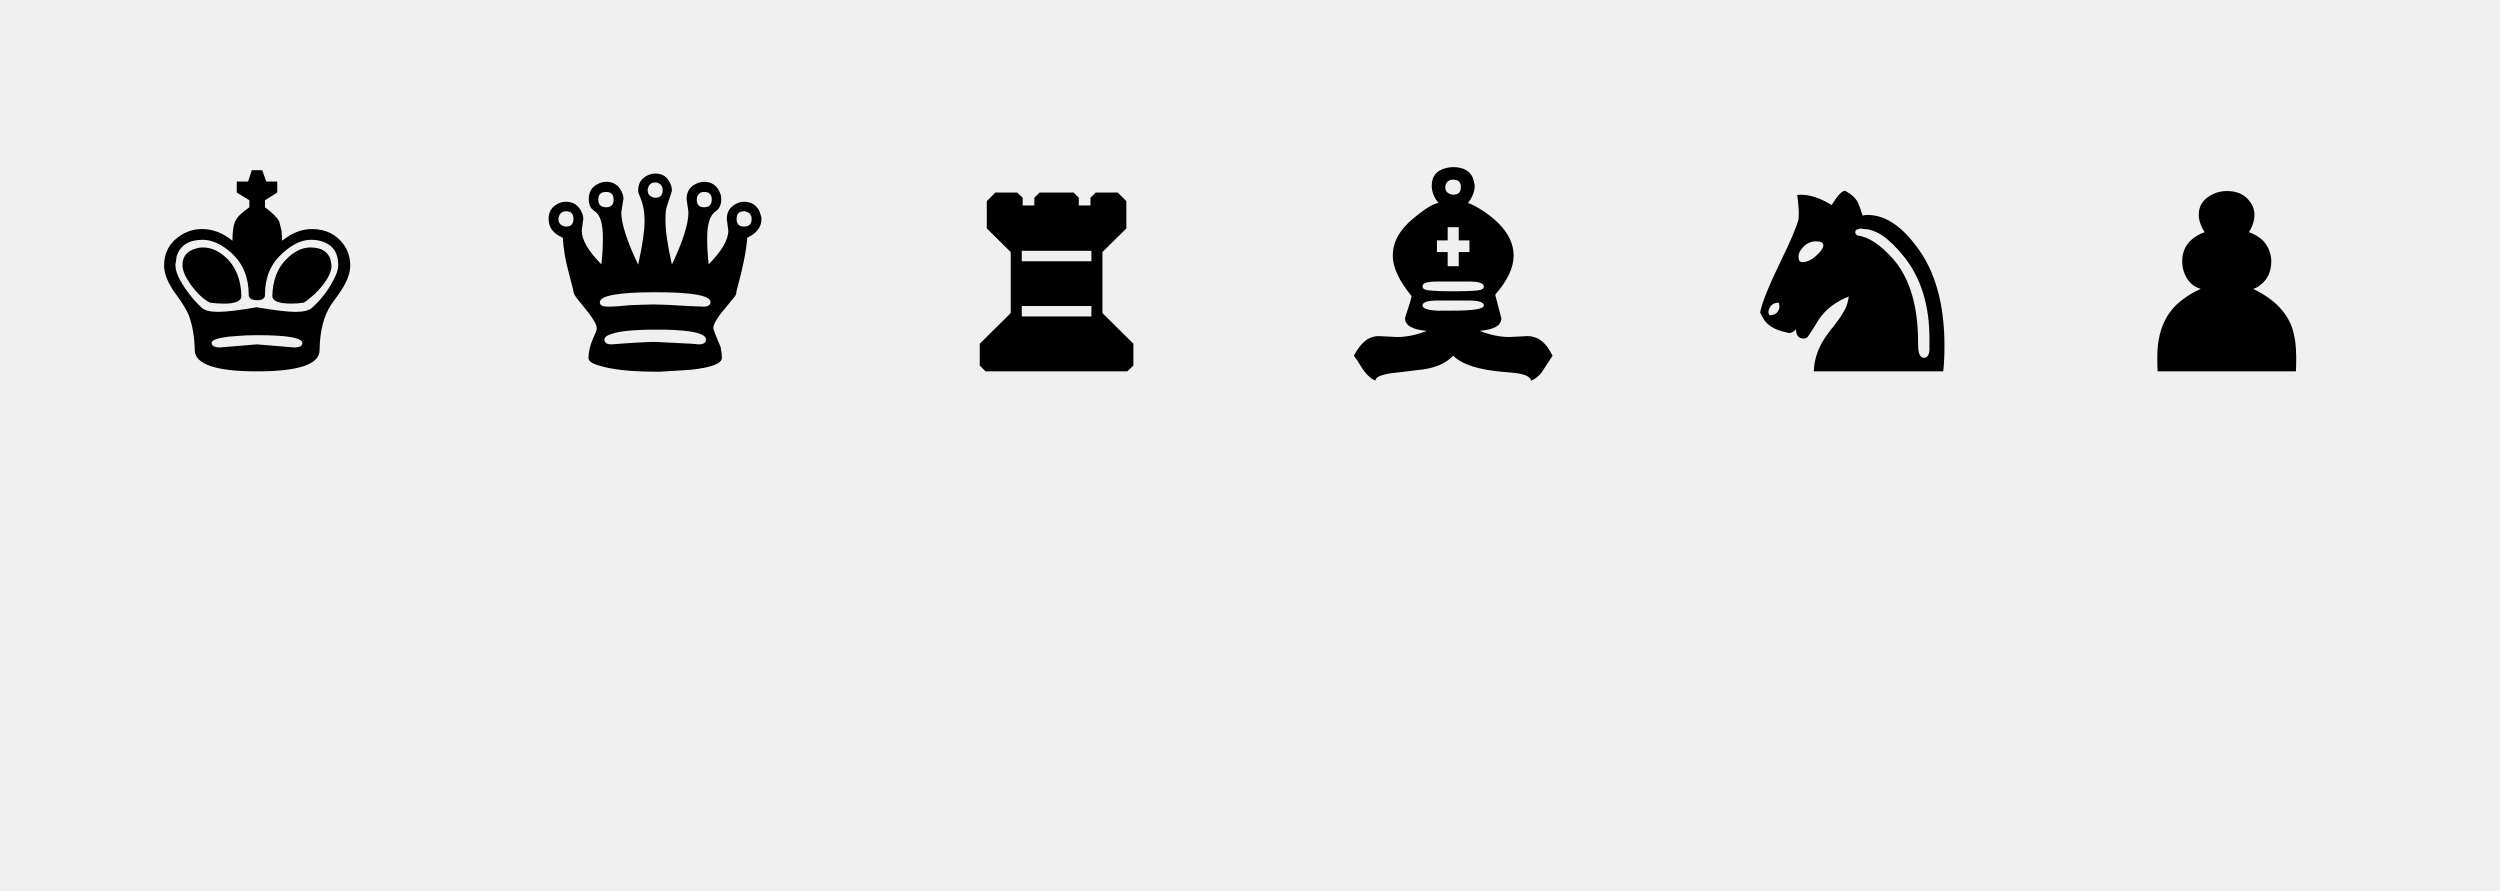
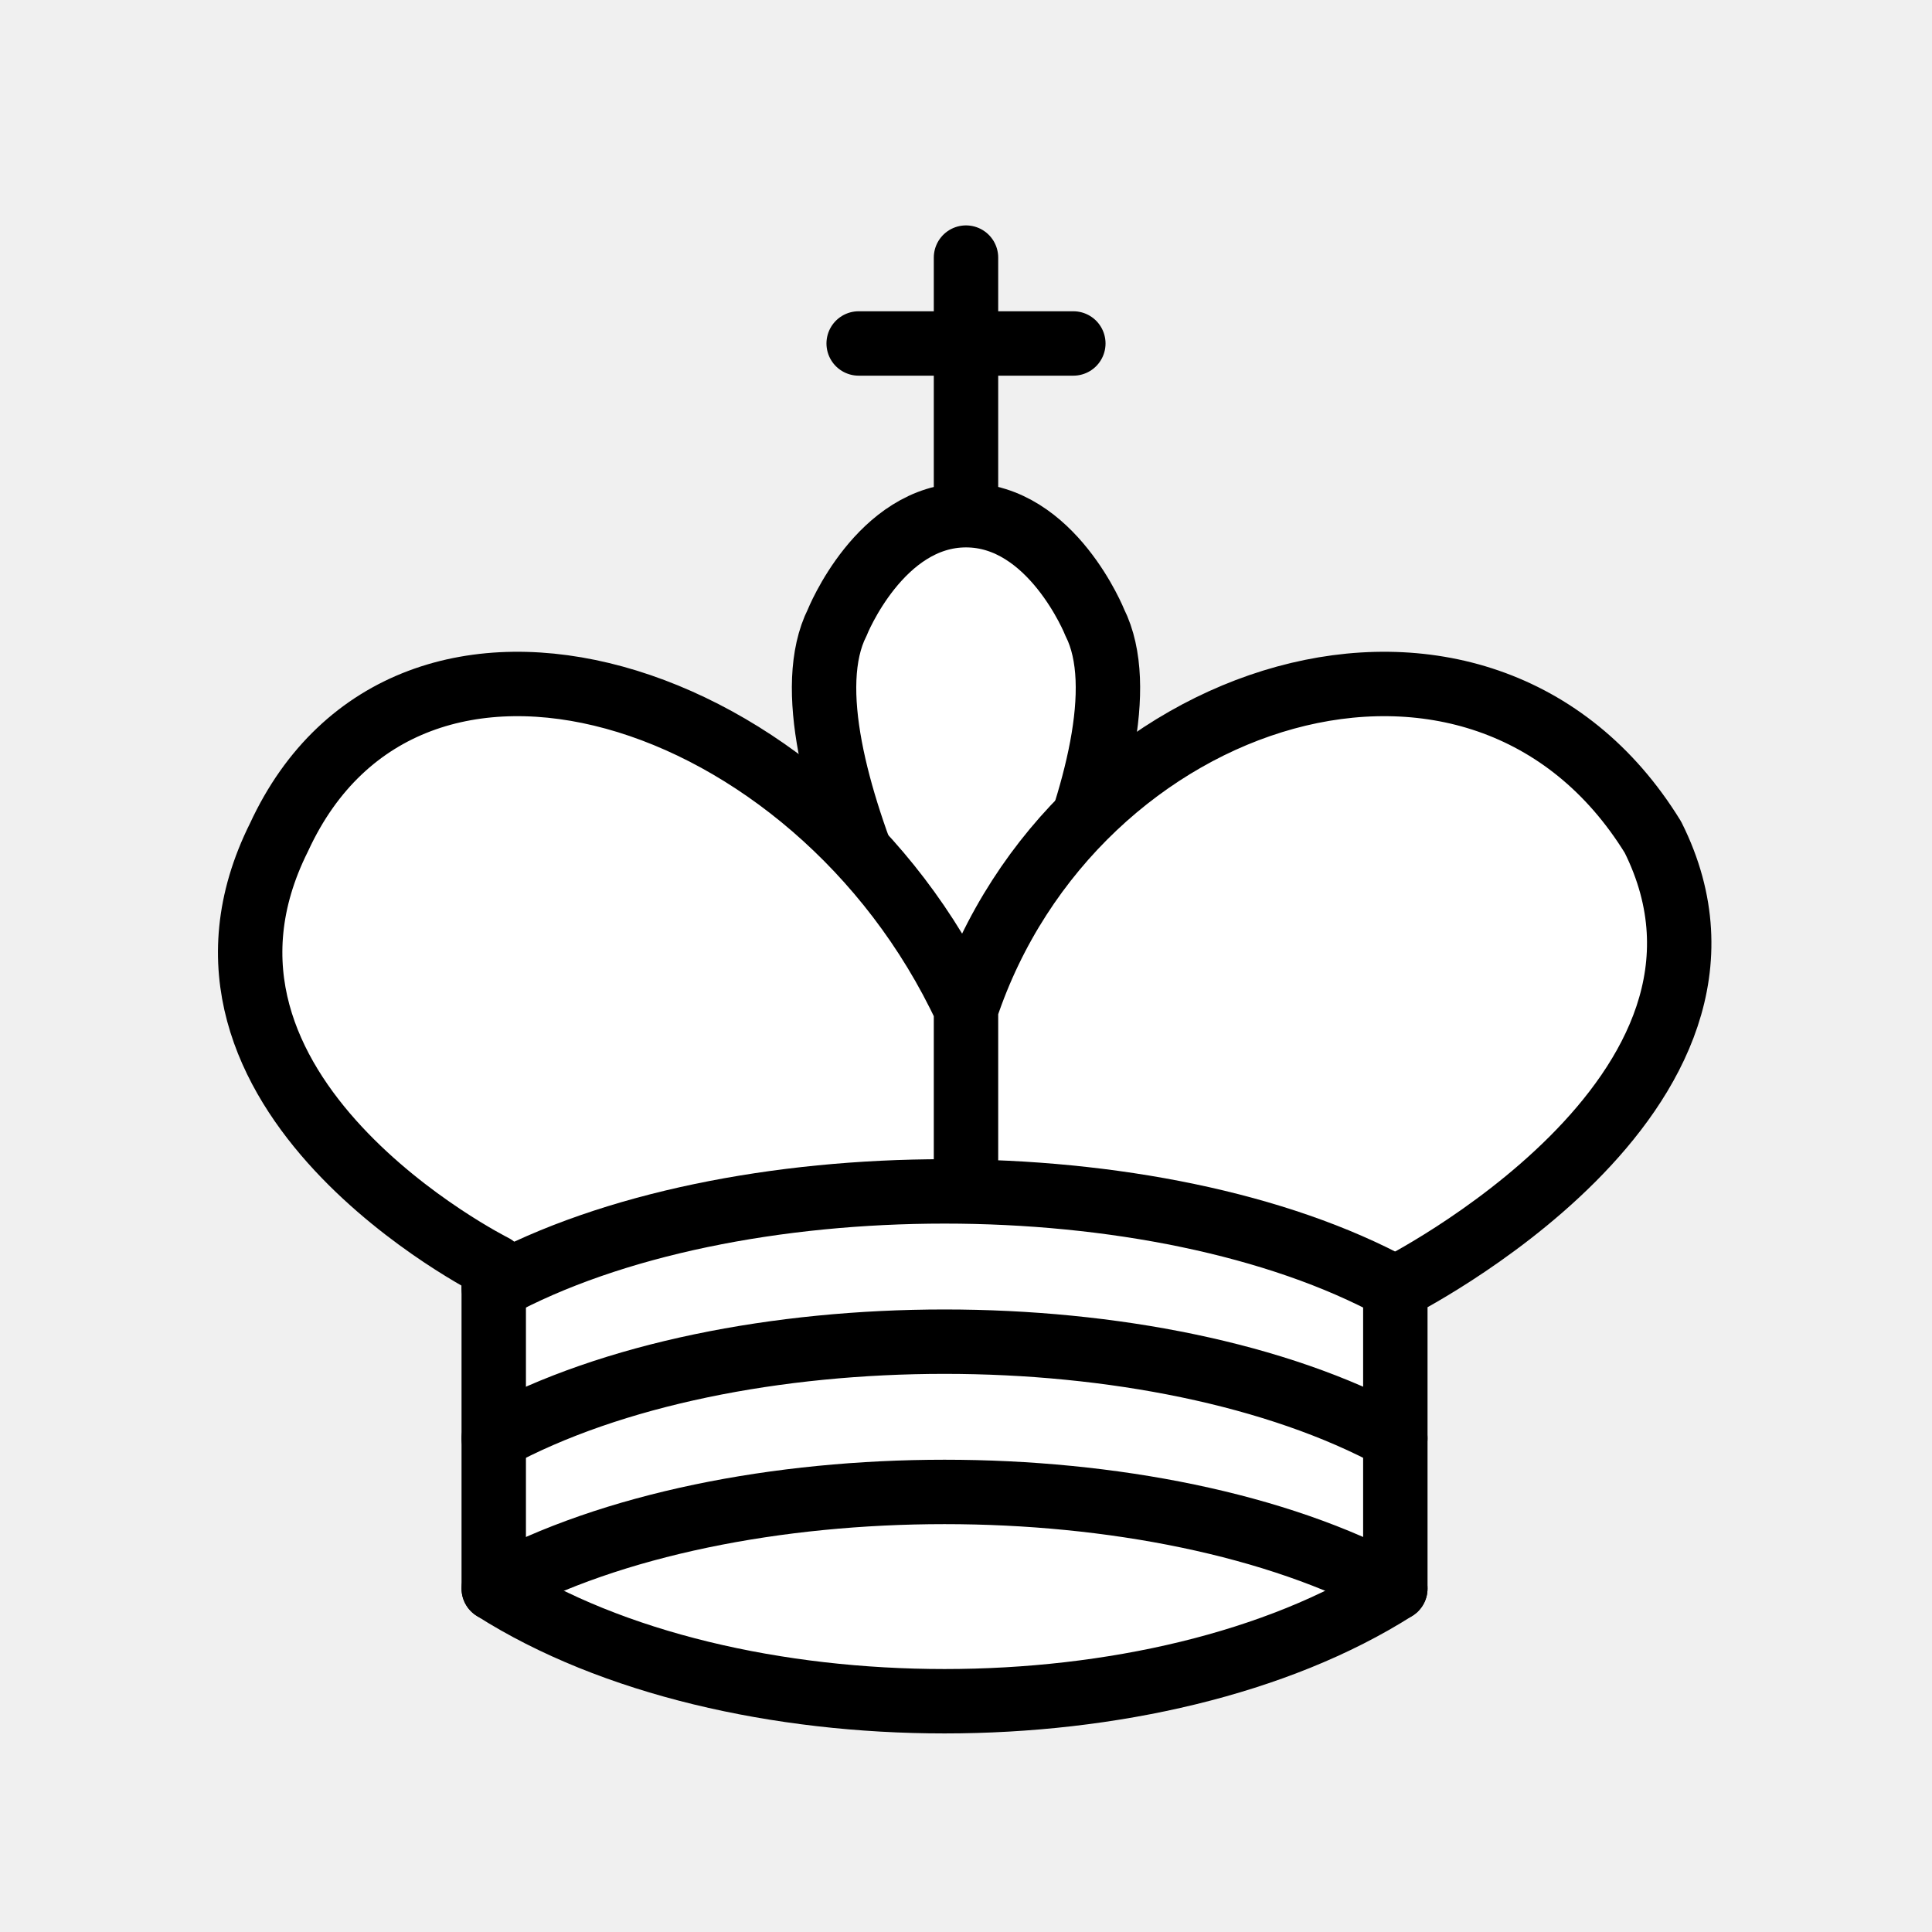
- <svg xmlns="http://www.w3.org/2000/svg" viewBox="0 0 1052.362 375" version="1.1" id="svg12">
-   <defs id="defs12" />
-   <g id="king" style="display:inline">
-     <path d="m 111.54,124.05 c 0,1.549 -1.076,2.324 -3.228,2.324 -2.41,0 -3.615,-0.775 -3.615,-2.324 0,-7.144 -2.367,-12.953 -7.101,-17.428 -4.217,-3.787 -8.305,-5.68 -12.264,-5.68 -5.853,0 -9.51,2.324 -10.973,6.971 l -0.516,3.486 v 0.258 c 0,3.443 2.539,8.219 7.617,14.33 1.377,1.549 2.539,2.754 3.486,3.615 1.377,1.119 3.658,1.678 6.842,1.678 3.357,0 8.779,-0.645 16.267,-1.937 7.574,1.291 13.039,1.937 16.396,1.937 3.271,0 5.551,-0.559 6.842,-1.678 3.615,-3.184 6.627,-7.058 9.037,-11.619 1.377,-2.582 2.066,-4.691 2.066,-6.326 0,-5.422 -2.453,-8.822 -7.359,-10.199 -1.291,-0.344 -2.668,-0.516 -4.131,-0.516 -3.959,0 -8.004,1.937 -12.135,5.809 -4.82,4.303 -7.23,10.07 -7.23,17.299 m 28.015,-12.394 c 0,3.443 -2.367,7.488 -7.101,12.135 l -3.357,2.84 -1.291,0.775 c -1.635,0.258 -3.357,0.387 -5.164,0.387 -5.336,0 -8.004,-1.076 -8.004,-3.228 0.172,-6.627 2.152,-11.791 5.939,-15.492 3.271,-3.271 6.627,-4.906 10.07,-4.906 4.389,0 7.187,1.592 8.392,4.777 l 0.516,2.711 m -12.264,32.791 c 0,-2.238 -6.326,-3.357 -18.978,-3.357 -3.443,0 -6.498,0.129 -9.166,0.387 l -3.098,0.258 c -4.648,0.602 -6.971,1.463 -6.971,2.582 0,1.291 1.162,1.937 3.486,1.937 l 15.621,-1.291 15.492,1.291 c 2.41,0 3.615,-0.602 3.615,-1.807 m 7.23,3.098 c -0.172,5.853 -8.951,8.779 -26.336,8.779 -17.213,0 -25.949,-2.926 -26.207,-8.779 -0.086,-5.508 -0.904,-10.414 -2.453,-14.717 -0.947,-2.324 -2.754,-5.293 -5.422,-8.908 -3.357,-4.561 -5.035,-8.607 -5.035,-12.135 0,-5.508 2.367,-9.769 7.101,-12.781 2.668,-1.721 5.637,-2.582 8.908,-2.582 4.476,0 8.736,1.635 12.781,4.906 0,-3.959 0.387,-6.67 1.162,-8.133 0.602,-1.635 2.582,-3.615 5.939,-5.939 v -2.969 l -5.293,-3.228 v -4.648 h 4.777 l 1.549,-4.777 h 4.389 l 1.678,4.777 h 4.648 v 4.648 l -5.164,3.228 v 2.969 c 3.271,2.41 5.293,4.476 6.068,6.197 l 0.904,3.744 c 0.086,1.033 0.172,2.41 0.258,4.131 4.045,-3.271 8.219,-4.906 12.523,-4.906 5.766,0 10.242,2.195 13.426,6.584 1.807,2.582 2.711,5.508 2.711,8.779 0,3.529 -1.678,7.617 -5.035,12.264 l -2.969,4.131 c -3.184,4.82 -4.82,11.275 -4.906,19.365 m -57.708,-35.89 c 0,-3.615 1.807,-5.939 5.422,-6.971 1.033,-0.344 2.109,-0.516 3.228,-0.516 3.615,0 7.058,1.635 10.328,4.906 3.701,3.787 5.637,8.951 5.809,15.492 0.086,1.893 -1.893,2.969 -5.939,3.228 h -1.937 c -1.721,0 -3.486,-0.129 -5.293,-0.387 -2.84,-1.377 -5.68,-4.088 -8.521,-8.133 -2.066,-3.012 -3.098,-5.551 -3.098,-7.617" id="path1" style="display:inline" />
+ <svg xmlns="http://www.w3.org/2000/svg" version="1.1" width="45" height="45" viewBox="0 0 45 45">
+   <g id="king_white" style="fill:none; fill-opacity:1; fill-rule:evenodd; stroke:#000000; stroke-width:1.5; stroke-linecap:round;stroke-linejoin:round;stroke-miterlimit:4; stroke-dasharray:none; stroke-opacity:1;" transform="translate(0,0)">
+     <path d="M 22.5,11.63 L 22.5,6" style="fill:none; stroke:#000000; stroke-linejoin:miter;" />
+     <path d="M 20,8 L 25,8" style="fill:none; stroke:#000000; stroke-linejoin:miter;" />
+     <path d="M 22.5,25 C 22.5,25 27,17.5 25.5,14.5 C 25.5,14.5 24.5,12 22.5,12 C 20.5,12 19.5,14.5 19.5,14.5 C 18,17.5 22.5,25 22.5,25" style="fill:#ffffff; stroke:#000000; stroke-linecap:butt; stroke-linejoin:miter;" />
+     <path d="M 11.5,37 C 17,40.5 27,40.5 32.5,37 L 32.5,30 C 32.5,30 41.5,25.5 38.5,19.5 C 34.5,13 25,16 22.5,23.5 L 22.5,27 L 22.5,23.5 C 19,16 9.5,13 6.5,19.5 C 3.5,25.5 11.5,29.5 11.5,29.5 L 11.5,37 z " style="fill:#ffffff; stroke:#000000;" />
+     <path d="M 11.5,30 C 17,27 27,27 32.5,30" style="fill:none; stroke:#000000;" />
+     <path d="M 11.5,33.5 C 17,30.5 27,30.5 32.5,33.5" style="fill:none; stroke:#000000;" />
+     <path d="M 11.5,37 C 17,34 27,34 32.5,37" style="fill:none; stroke:#000000;" />
  </g>
-   <g id="queen">
-     <path d="m254.43 142.89c0 1.377 0.99 2.066 2.969 2.066l8.908-0.645 7.746-0.387h1.937l15.105 0.775 3.098 0.258c1.979 0 2.969-0.689 2.969-2.066-1e-4 -2.496-5.767-3.873-17.299-4.131h-4.002c-9.726 0-16.224 0.732-19.494 2.195-1.291 0.516-1.937 1.162-1.937 1.937m-16.137-53.964c-1.635 0-2.668 0.818-3.098 2.453-0.086 0.258-0.129 0.516-0.129 0.775 0 1.635 0.818 2.668 2.453 3.098 0.258 0.086 0.516 0.129 0.775 0.129 2.066 0 3.098-1.076 3.098-3.228s-1.033-3.228-3.098-3.228m16.912-8.133c-2.238 0-3.357 1.076-3.357 3.228s1.119 3.228 3.357 3.228c2.066 0 3.098-1.076 3.098-3.228s-1.033-3.228-3.098-3.228m41.183 0c-1.463 0-2.453 0.732-2.969 2.195l-0.129 1.033c-1e-4 2.152 1.033 3.228 3.098 3.228 2.152 0 3.227-1.076 3.228-3.228s-1.076-3.228-3.228-3.228m16.783 8.133c-2.066 0-3.099 1.076-3.098 3.228s1.033 3.228 3.098 3.228c2.152 0 3.227-1.076 3.228-3.228-1.3e-4 -1.635-0.818-2.668-2.453-3.098-0.258-0.086-0.517-0.129-0.775-0.129m-9.295 61.71c-1.1e-4 2.41-4.433 4.088-13.297 5.035l-12.523 0.775h-2.324c-10.5 0-18.504-0.904-24.013-2.711-2.668-0.775-4.002-1.807-4.002-3.098 0-2.496 0.689-5.336 2.066-8.521 0.947-1.893 1.42-3.228 1.42-4.002 0-1.635-1.98-4.82-5.939-9.553-2.152-2.496-3.4-4.217-3.744-5.164 0-0.516-0.258-1.678-0.775-3.486l-1.678-6.455c-1.119-4.217-1.85-8.693-2.195-13.426-3.959-1.635-5.939-4.26-5.939-7.875 0-3.098 1.42-5.293 4.26-6.584 0.947-0.43 1.98-0.646 3.098-0.646 2.84 0 4.949 1.291 6.326 3.873 0.602 1.119 0.904 2.238 0.904 3.357l-0.645 4.906c0 3.873 2.754 8.607 8.262 14.201 0.43-3.529 0.645-7.23 0.645-11.103 0-5.766-1.033-9.424-3.098-10.973-0.172-0.172-0.344-0.301-0.516-0.387-1.549-0.947-2.324-2.625-2.324-5.035 0-3.184 1.463-5.379 4.389-6.584 0.947-0.43 1.937-0.645 2.969-0.645 3.012 0 5.164 1.377 6.455 4.131 0.516 0.947 0.774 1.98 0.775 3.098l-0.904 5.551c0 4.82 2.367 12.178 7.101 22.076 1.807-8.09 2.711-14.287 2.711-18.59-1e-4 -3.615-0.646-6.928-1.937-9.941-0.517-1.119-0.775-1.98-0.775-2.582-1e-4 -3.184 1.42-5.379 4.26-6.584 0.947-0.43 1.936-0.645 2.969-0.645 3.012 0 5.121 1.42 6.326 4.26 0.43 0.947 0.645 1.937 0.645 2.969-1e-4 0.172-0.732 2.453-2.195 6.842-0.344 1.119-0.517 3.012-0.516 5.68-1e-4 4.303 0.904 10.5 2.711 18.59 4.647-9.812 6.971-17.17 6.971-22.076l-0.775-5.422v-0.129c-1.2e-4 -3.184 1.463-5.379 4.389-6.584 0.947-0.43 1.936-0.645 2.969-0.645 3.012 0 5.164 1.377 6.455 4.131 0.516 0.947 0.774 1.98 0.775 3.098-1e-4 2.41-0.775 4.131-2.324 5.164-2.41 1.549-3.615 5.336-3.615 11.361-1e-4 3.787 0.215 7.445 0.645 10.974 5.508-5.594 8.262-10.328 8.262-14.201l-0.645-4.906c-1e-4 -3.012 1.377-5.164 4.131-6.455 0.947-0.516 1.979-0.775 3.098-0.775 3.098 0 5.293 1.377 6.584 4.131l0.775 2.453v0.645c-1e-4 3.443-1.98 6.068-5.939 7.875-0.517 5.939-1.98 13.211-4.389 21.818-0.172 0.689-0.258 1.205-0.258 1.549-1.1e-4 0.602-0.646 1.592-1.937 2.969l-1.549 1.937c-4.131 4.734-6.197 8.004-6.197 9.812-1e-4 0.516 1.033 3.184 3.098 8.004 0.344 1.721 0.516 3.228 0.516 4.519m-28.015-73.845c-1.635 0-2.668 0.818-3.098 2.453-0.086 0.258-0.129 0.516-0.129 0.775-1.1e-4 1.635 0.818 2.668 2.453 3.098 0.258 0.086 0.516 0.129 0.775 0.129 2.066 0 3.098-1.076 3.098-3.228-1.2e-4 -1.549-0.732-2.582-2.195-3.098-0.258-0.086-0.56-0.129-0.904-0.129m23.238 50.349c-1e-4 -2.754-7.746-4.131-23.238-4.131-15.578 0-23.367 1.42-23.367 4.26 0 1.205 1.119 1.807 3.357 1.807 2.582 0 5.809-0.215 9.682-0.645l8.392-0.258h2.066c2.41 0 6.971 0.215 13.685 0.645l6.326 0.258c2.066 0 3.098-0.645 3.098-1.937" id="path2" />
+   <g id="queen_white" style="opacity:1; fill:#ffffff; fill-opacity:1; fill-rule:evenodd; stroke:#000000; stroke-width:1.5; stroke-linecap:round;stroke-linejoin:round;stroke-miterlimit:4; stroke-dasharray:none; stroke-opacity:1;" transform="translate(45,0)">
+     <path d="M 9 13 A 2 2 0 1 1  5,13 A 2 2 0 1 1  9 13 z" transform="translate(-1,-1)" />
+     <path d="M 9 13 A 2 2 0 1 1  5,13 A 2 2 0 1 1  9 13 z" transform="translate(15.5,-5.5)" />
+     <path d="M 9 13 A 2 2 0 1 1  5,13 A 2 2 0 1 1  9 13 z" transform="translate(32,-1)" />
+     <path d="M 9 13 A 2 2 0 1 1  5,13 A 2 2 0 1 1  9 13 z" transform="translate(7,-4.5)" />
+     <path d="M 9 13 A 2 2 0 1 1  5,13 A 2 2 0 1 1  9 13 z" transform="translate(24,-4)" />
+     <path d="M 9,26 C 17.5,24.5 30,24.5 36,26 L 38,14 L 31,25 L 31,11 L 25.5,24.5 L 22.5,9.5 L 19.5,24.5 L 14,10.5 L 14,25 L 7,14 L 9,26 z " style="stroke-linecap:butt;" />
+     <path d="M 9,26 C 9,28 10.5,28 11.5,30 C 12.5,31.5 12.5,31 12,33.5 C 10.5,34.5 10.5,36 10.5,36 C 9,37.5 11,38.5 11,38.5 C 17.5,39.5 27.5,39.5 34,38.5 C 34,38.5 35.5,37.5 34,36 C 34,36 34.5,34.5 33,33.5 C 32.5,31 32.5,31.5 33.5,30 C 34.5,28 36,28 36,26 C 27.5,24.5 17.5,24.5 9,26 z " style="stroke-linecap:butt;" />
+     <path d="M 11.5,30 C 15,29 30,29 33.5,30" style="fill:none;" />
+     <path d="M 12,33.5 C 18,32.5 27,32.5 33,33.5" style="fill:none;" />
  </g>
-   <g id="rook">
-     <path d="m414.87 156.32-2.453-2.453v-9.166l13.039-12.91v-25.691l-10.07-9.941v-11.49l3.615-3.615h9.166l2.324 2.195v3.228h4.906v-3.228l2.195-2.195h14.33l2.195 2.195v3.228h4.906v-3.228l2.195-2.195h9.295l3.615 3.615v11.49l-10.07 9.941v25.691l13.039 12.91v9.166l-2.582 2.453h-59.644m15.234-27.498v4.389h29.306v-4.389h-29.306m0-23.238v4.389h29.306v-4.389h-29.306" id="path3" />
+   <g id="bishop_white" style="opacity:1; fill:none; fill-rule:evenodd; fill-opacity:1; stroke:#000000; stroke-width:1.5; stroke-linecap:round; stroke-linejoin:round; stroke-miterlimit:4; stroke-dasharray:none; stroke-opacity:1;" transform="translate(90,0)">
+     <g style="fill:#ffffff; stroke:#000000; stroke-linecap:butt;">
+       <path d="M 9,36 C 12.39,35.03 19.11,36.43 22.5,34 C 25.89,36.43 32.61,35.03 36,36 C 36,36 37.65,36.54 39,38 C 38.32,38.97 37.35,38.99 36,38.5 C 32.61,37.53 25.89,38.96 22.5,37.5 C 19.11,38.96 12.39,37.53 9,38.5 C 7.646,38.99 6.677,38.97 6,38 C 7.354,36.06 9,36 9,36 z" />
+       <path d="M 15,32 C 17.5,34.5 27.5,34.5 30,32 C 30.5,30.5 30,30 30,30 C 30,27.5 27.5,26 27.5,26 C 33,24.5 33.5,14.5 22.5,10.5 C 11.5,14.5 12,24.5 17.5,26 C 17.5,26 15,27.5 15,30 C 15,30 14.5,30.5 15,32 z" />
+       <path d="M 25 8 A 2.5 2.5 0 1 1  20,8 A 2.5 2.5 0 1 1  25 8 z" />
+     </g>
+     <path d="M 17.5,26 L 27.5,26 M 15,30 L 30,30 M 22.5,15.5 L 22.5,20.5 M 20,18 L 25,18" style="fill:none; stroke:#000000; stroke-linejoin:miter;" />
  </g>
-   <g id="bishop">
-     <path d="m605.39 126.5c-4.389 0-6.584 0.689-6.584 2.066-1.2e-4 1.205 1.936 1.937 5.809 2.195h7.101c8.607 0 12.91-0.732 12.91-2.195-1.2e-4 -1.377-2.195-2.066-6.584-2.066h-12.652m0-8.004c-3.787 0-5.896 0.43-6.326 1.291-0.172 0.172-0.258 0.43-0.258 0.775-1.2e-4 0.947 0.904 1.506 2.711 1.678 2.238 0.258 5.637 0.387 10.199 0.387s8.004-0.129 10.328-0.387c1.721-0.172 2.582-0.732 2.582-1.678-1.2e-4 -1.377-2.195-2.066-6.584-2.066h-12.652m24.013 5.551 2.582 9.941c-1e-4 3.012-3.055 4.777-9.166 5.293 4.475 1.721 8.65 2.582 12.523 2.582 0.516 0 3.055-0.129 7.617-0.387 3.787 0 6.885 1.98 9.295 5.939 0.344 0.689 0.775 1.463 1.291 2.324l-4.648 7.101c-1.377 1.721-2.84 2.84-4.389 3.357-0.344-1.807-3.099-2.926-8.262-3.357l-3.098-0.258c-10.586-0.861-17.73-3.141-21.431-6.842-3.357 3.529-8.478 5.551-15.363 6.068-1.549 0.172-3.572 0.43-6.068 0.775-6.283 0.516-9.941 1.42-10.973 2.711-0.172 0.258-0.301 0.559-0.387 0.904-2.238-0.947-4.346-3.098-6.326-6.455-0.775-1.377-1.678-2.711-2.711-4.002 2.324-4.303 4.82-6.885 7.488-7.746 0.947-0.344 1.98-0.516 3.098-0.516l7.617 0.387c3.959 0 8.133-0.861 12.523-2.582-6.111-0.516-9.166-2.281-9.166-5.293 0-0.258 0.689-2.453 2.066-6.584 0.43-1.377 0.645-2.324 0.645-2.84-5.25-6.369-7.875-12.006-7.875-16.912 0-5.68 2.797-10.844 8.392-15.492 4.992-4.217 8.607-6.455 10.844-6.713-1.894-2.324-2.84-4.734-2.84-7.23-1e-4 -4.045 2.022-6.541 6.068-7.488 0.947-0.258 1.936-0.387 2.969-0.387 4.303 1.1e-4 7.1 1.592 8.392 4.777l0.645 2.711v0.387c-1e-4 2.41-0.947 4.82-2.84 7.23 1.635 0.43 4.088 1.764 7.359 4.002 7.918 5.508 11.877 11.576 11.877 18.203-1e-4 4.992-2.582 10.457-7.746 16.396m-15.363-12.006v-5.939h4.519v-4.906h-4.519v-5.551h-4.648v5.551h-4.519v4.906h4.519v5.939h4.648m-2.324-36.406c-1.721 0-2.797 0.775-3.228 2.324l-0.129 0.775c-1.1e-4 1.635 0.861 2.668 2.582 3.098 0.258 0.086 0.516 0.129 0.775 0.129 2.151 0 3.227-1.076 3.228-3.228-1.1e-4 -2.066-1.076-3.098-3.228-3.098" id="path4" />
+   <g id="knight_white" style="opacity:1; fill:none; fill-opacity:1; fill-rule:evenodd; stroke:#000000; stroke-width:1.5; stroke-linecap:round;stroke-linejoin:round;stroke-miterlimit:4; stroke-dasharray:none; stroke-opacity:1;" transform="translate(135,0)">
+     <path d="M 22,10 C 32.5,11 38.5,18 38,39 L 15,39 C 15,30 25,32.5 23,18" style="fill:#ffffff; stroke:#000000;" />
+     <path d="M 24,18 C 24.38,20.91 18.45,25.37 16,27 C 13,29 13.18,31.34 11,31 C 9.958,30.06 12.41,27.96 11,28 C 10,28 11.19,29.23 10,30 C 9,30 5.997,31 6,26 C 6,24 12,14 12,14 C 12,14 13.89,12.1 14,10.5 C 13.27,9.506 13.5,8.5 13.5,7.5 C 14.5,6.5 16.5,10 16.5,10 L 18.5,10 C 18.5,10 19.28,8.008 21,7 C 22,7 22,10 22,10" style="fill:#ffffff; stroke:#000000;" />
+     <path d="M 9.5 25.5 A 0.5 0.5 0 1 1 8.5,25.5 A 0.5 0.5 0 1 1 9.5 25.5 z" style="fill:#000000; stroke:#000000;" />
+     <path d="M 15 15.5 A 0.5 1.5 0 1 1  14,15.5 A 0.5 1.5 0 1 1  15 15.5 z" transform="matrix(0.866,0.5,-0.5,0.866,9.693,-5.173)" style="fill:#000000; stroke:#000000;" />
  </g>
-   <g id="knight">
-     <path d="m758.74 110.36c2.152 0 4.432-1.248 6.842-3.744 1.291-1.291 1.937-2.41 1.937-3.357 0-1.119-1.033-1.678-3.098-1.678-2.41 0-4.432 1.076-6.068 3.228-0.861 1.033-1.291 2.109-1.291 3.228 0 1.549 0.559 2.324 1.678 2.324m-2.195-28.273c0.172 0 0.602-0.043 1.291-0.129 3.873 0 8.004 1.291 12.394 3.873l0.775 0.516c2.496-4.045 4.389-6.068 5.68-6.068 2.754 1.549 4.562 3.228 5.422 5.035 0.43 0.861 1.076 2.668 1.937 5.422 0.689-0.172 1.377-0.258 2.066-0.258 7.23 0 14.115 4.432 20.656 13.297 7.832 10.242 11.748 24.185 11.748 41.828 0 3.959-0.172 7.531-0.516 10.715h-54.48c0.172-5.766 2.281-11.232 6.326-16.396 0.43-0.689 1.033-1.463 1.807-2.324 3.184-4.045 5.121-7.144 5.809-9.295 0.344-1.119 0.602-2.281 0.775-3.486-5.68 2.238-9.941 5.551-12.781 9.941-1.291 2.152-2.711 4.389-4.26 6.713-0.43 0.689-1.076 1.033-1.937 1.033-2.152 0-3.228-1.334-3.228-4.002-0.861 1.119-1.85 1.678-2.969 1.678l-2.582-0.645c-3.701-0.947-6.326-2.582-7.875-4.906-0.516-0.775-1.076-1.807-1.678-3.098 0.602-3.701 3.572-11.06 8.908-22.076 3.873-7.918 6.283-13.599 7.23-17.041 0.086-0.775 0.129-1.893 0.129-3.357 0-1.205-0.215-3.529-0.645-6.971m-7.746 45.314c-2.066 0-3.443 0.904-4.131 2.711-0.172 0.43-0.258 0.861-0.258 1.291 0 0.344 0.129 0.775 0.387 1.291 2.238 0 3.615-0.947 4.131-2.84 0.086-0.258 0.129-0.559 0.129-0.904 0-0.172-0.086-0.689-0.258-1.549m63.388 19.881v-4.777c0-14.029-3.572-25.519-10.715-34.47-6.197-7.746-11.834-11.619-16.912-11.619l-1.549-0.258c-0.172 0.086-0.301 0.172-0.387 0.258-1.119 0-1.678 0.473-1.678 1.42 0 0.344 0.258 0.775 0.775 1.291 4.648 0.43 9.726 3.744 15.234 9.941 6.971 8.09 10.457 19.795 10.457 35.115v0.775c0 3.787 0.818 5.68 2.453 5.68 1.377 0 2.152-1.119 2.324-3.357" id="path5" />
+   <g id="rook_white" style="opacity:1; fill:#ffffff; fill-opacity:1; fill-rule:evenodd; stroke:#000000; stroke-width:1.5; stroke-linecap:round;stroke-linejoin:round;stroke-miterlimit:4; stroke-dasharray:none; stroke-opacity:1;" transform="translate(180,0)">
+     <path d="M 9,39 L 36,39 L 36,36 L 9,36 L 9,39 z " style="stroke-linecap:butt;" />
+     <path d="M 12,36 L 12,32 L 33,32 L 33,36 L 12,36 z " style="stroke-linecap:butt;" />
+     <path d="M 11,14 L 11,9 L 15,9 L 15,11 L 20,11 L 20,9 L 25,9 L 25,11 L 30,11 L 30,9 L 34,9 L 34,14" style="stroke-linecap:butt;" />
+     <path d="M 34,14 L 31,17 L 14,17 L 11,14" />
+     <path d="M 31,17 L 31,29.5 L 14,29.5 L 14,17" style="stroke-linecap:butt; stroke-linejoin:miter;" />
+     <path d="M 31,29.5 L 32.5,32 L 12.5,32 L 14,29.5" />
+     <path d="M 11,14 L 34,14" style="fill:none; stroke:#000000; stroke-linejoin:miter;" />
  </g>
-   <g id="pawn">
-     <path d="m 908.24,156.32 c -0.091,-1.033 -0.136,-3.055 -0.136,-6.068 0,-10.844 3.544,-18.892 10.632,-24.142 2.09,-1.635 4.634,-3.141 7.633,-4.519 -3.544,-1.033 -5.952,-3.572 -7.224,-7.617 -0.363,-1.291 -0.545,-2.625 -0.545,-4.002 0,-5.766 3.135,-9.855 9.405,-12.264 -1.636,-2.582 -2.454,-5.035 -2.453,-7.359 -1.2e-4,-3.873 1.999,-6.756 5.997,-8.65 1.817,-0.861 3.771,-1.291 5.861,-1.291 4.543,0 7.906,1.678 10.086,5.035 0.999,1.463 1.499,3.098 1.499,4.906 -1.1e-4,2.496 -0.772,4.949 -2.317,7.359 3.362,1.291 5.77,3.012 7.224,5.164 1.454,2.324 2.181,4.691 2.181,7.101 -1.5e-4,4.475 -1.636,7.875 -4.907,10.199 -0.818,0.689 -1.727,1.162 -2.726,1.42 8.36,4.045 13.767,9.338 16.22,15.879 1.272,3.615 1.908,7.875 1.908,12.781 -10e-5,3.012 -0.045,5.035 -0.136,6.068 h -58.202" id="path6" style="stroke-width:1.028" />
+   <g id="pawn_white" transform="translate(225,0)">
+     <path d="M 22,9 C 19.79,9 18,10.79 18,13 C 18,13.89 18.29,14.71 18.78,15.38 C 16.83,16.5 15.5,18.59 15.5,21 C 15.5,23.03 16.44,24.84 17.91,26.03 C 14.91,27.09 10.5,31.58 10.5,39.5 L 33.5,39.5 C 33.5,31.58 29.09,27.09 26.09,26.03 C 27.56,24.84 28.5,23.03 28.5,21 C 28.5,18.59 27.17,16.5 25.22,15.38 C 25.71,14.71 26,13.89 26,13 C 26,10.79 24.21,9 22,9 z " style="opacity:1; fill:#ffffff; fill-opacity:1; fill-rule:nonzero; stroke:#000000; stroke-width:1.5; stroke-linecap:round; stroke-linejoin:miter; stroke-miterlimit:4; stroke-dasharray:none; stroke-opacity:1;" />
+   </g>
+   <g id="king_black" style="fill:none; fill-opacity:1; fill-rule:evenodd; stroke:#000000; stroke-width:1.5; stroke-linecap:round;stroke-linejoin:round;stroke-miterlimit:4; stroke-dasharray:none; stroke-opacity:1;" transform="translate(0,45)">
+     <path d="M 22.5,11.63 L 22.5,6" style="fill:none; stroke:#000000; stroke-linejoin:miter;" />
+     <path d="M 22.5,25 C 22.5,25 27,17.5 25.5,14.5 C 25.5,14.5 24.5,12 22.5,12 C 20.5,12 19.5,14.5 19.5,14.5 C 18,17.5 22.5,25 22.5,25" style="fill:#000000;fill-opacity:1; stroke-linecap:butt; stroke-linejoin:miter;" />
+     <path d="M 11.5,37 C 17,40.5 27,40.5 32.5,37 L 32.5,30 C 32.5,30 41.5,25.5 38.5,19.5 C 34.5,13 25,16 22.5,23.5 L 22.5,27 L 22.5,23.5 C 19,16 9.5,13 6.5,19.5 C 3.5,25.5 11.5,29.5 11.5,29.5 L 11.5,37 z " style="fill:#000000; stroke:#000000;" />
+     <path d="M 20,8 L 25,8" style="fill:none; stroke:#000000; stroke-linejoin:miter;" />
+     <path d="M 32,29.5 C 32,29.5 40.5,25.5 38.03,19.85 C 34.15,14 25,18 22.5,24.5 L 22.51,26.6 L 22.5,24.5 C 20,18 9.906,14 6.997,19.85 C 4.5,25.5 11.85,28.85 11.85,28.85" style="fill:none; stroke:#ffffff;" />
+     <path d="M 11.5,30 C 17,27 27,27 32.5,30 M 11.5,33.5 C 17,30.5 27,30.5 32.5,33.5 M 11.5,37 C 17,34 27,34 32.5,37" style="fill:none; stroke:#ffffff;" />
+   </g>
+   <g id="queen_black" style="opacity:1; fill:#000000; fill-opacity:1; fill-rule:evenodd; stroke:#000000; stroke-width:1.5; stroke-linecap:round;stroke-linejoin:round;stroke-miterlimit:4; stroke-dasharray:none; stroke-opacity:1;" transform="translate(45,45)">
+     <g style="fill:#000000; stroke:none;">
+       <circle cx="6" cy="12" r="2.75" />
+       <circle cx="14" cy="9" r="2.75" />
+       <circle cx="22.5" cy="8" r="2.75" />
+       <circle cx="31" cy="9" r="2.75" />
+       <circle cx="39" cy="12" r="2.75" />
+     </g>
+     <path d="M 9,26 C 17.5,24.5 30,24.5 36,26 L 38.5,13.5 L 31,25 L 30.7,10.9 L 25.5,24.5 L 22.5,10 L 19.5,24.5 L 14.3,10.9 L 14,25 L 6.5,13.5 L 9,26 z" style="stroke-linecap:butt; stroke:#000000;" />
+     <path d="M 9,26 C 9,28 10.5,28 11.5,30 C 12.5,31.5 12.5,31 12,33.5 C 10.5,34.5 10.5,36 10.5,36 C 9,37.5 11,38.5 11,38.5 C 17.5,39.5 27.5,39.5 34,38.5 C 34,38.5 35.5,37.5 34,36 C 34,36 34.5,34.5 33,33.5 C 32.5,31 32.5,31.5 33.5,30 C 34.5,28 36,28 36,26 C 27.5,24.5 17.5,24.5 9,26 z" style="stroke-linecap:butt;" />
+     <path d="M 11,38.5 A 35,35 1 0 0 34,38.5" style="fill:none; stroke:#000000; stroke-linecap:butt;" />
+     <path d="M 11,29 A 35,35 1 0 1 34,29" style="fill:none; stroke:#ffffff;" />
+     <path d="M 12.5,31.5 L 32.5,31.5" style="fill:none; stroke:#ffffff;" />
+     <path d="M 11.5,34.5 A 35,35 1 0 0 33.5,34.5" style="fill:none; stroke:#ffffff;" />
+     <path d="M 10.5,37.5 A 35,35 1 0 0 34.5,37.5" style="fill:none; stroke:#ffffff;" />
+   </g>
+   <g id="bishop_black" style="opacity:1; fill:none; fill-rule:evenodd; fill-opacity:1; stroke:#000000; stroke-width:1.5; stroke-linecap:round; stroke-linejoin:round; stroke-miterlimit:4; stroke-dasharray:none; stroke-opacity:1;" transform="translate(90,45)">
+     <g style="fill:#000000; stroke:#000000; stroke-linecap:butt;">
+       <path d="M 9,36 C 12.39,35.03 19.11,36.43 22.5,34 C 25.89,36.43 32.61,35.03 36,36 C 36,36 37.65,36.54 39,38 C 38.32,38.97 37.35,38.99 36,38.5 C 32.61,37.53 25.89,38.96 22.5,37.5 C 19.11,38.96 12.39,37.53 9,38.5 C 7.646,38.99 6.677,38.97 6,38 C 7.354,36.06 9,36 9,36 z" />
+       <path d="M 15,32 C 17.5,34.5 27.5,34.5 30,32 C 30.5,30.5 30,30 30,30 C 30,27.5 27.5,26 27.5,26 C 33,24.5 33.5,14.5 22.5,10.5 C 11.5,14.5 12,24.5 17.5,26 C 17.5,26 15,27.5 15,30 C 15,30 14.5,30.5 15,32 z" />
+       <path d="M 25 8 A 2.5 2.5 0 1 1  20,8 A 2.5 2.5 0 1 1  25 8 z" />
+     </g>
+     <path d="M 17.5,26 L 27.5,26 M 15,30 L 30,30 M 22.5,15.5 L 22.5,20.5 M 20,18 L 25,18" style="fill:none; stroke:#ffffff; stroke-linejoin:miter;" />
+   </g>
+   <g id="knight_black" style="opacity:1; fill:none; fill-opacity:1; fill-rule:evenodd; stroke:#000000; stroke-width:1.5; stroke-linecap:round;stroke-linejoin:round;stroke-miterlimit:4; stroke-dasharray:none; stroke-opacity:1;" transform="translate(135,45)">
+     <path d="M 22,10 C 32.5,11 38.5,18 38,39 L 15,39 C 15,30 25,32.5 23,18" style="fill:#000000; stroke:#000000;" />
+     <path d="M 24,18 C 24.38,20.91 18.45,25.37 16,27 C 13,29 13.18,31.34 11,31 C 9.958,30.06 12.41,27.96 11,28 C 10,28 11.19,29.23 10,30 C 9,30 5.997,31 6,26 C 6,24 12,14 12,14 C 12,14 13.89,12.1 14,10.5 C 13.27,9.506 13.5,8.5 13.5,7.5 C 14.5,6.5 16.5,10 16.5,10 L 18.5,10 C 18.5,10 19.28,8.008 21,7 C 22,7 22,10 22,10" style="fill:#000000; stroke:#000000;" />
+     <path d="M 9.5 25.5 A 0.5 0.5 0 1 1 8.5,25.5 A 0.5 0.5 0 1 1 9.5 25.5 z" style="fill:#ffffff; stroke:#ffffff;" />
+     <path d="M 15 15.5 A 0.5 1.5 0 1 1  14,15.5 A 0.5 1.5 0 1 1  15 15.5 z" transform="matrix(0.866,0.5,-0.5,0.866,9.693,-5.173)" style="fill:#ffffff; stroke:#ffffff;" />
+     <path d="M 24.55,10.4 L 24.1,11.85 L 24.6,12 C 27.75,13 30.25,14.49 32.5,18.75 C 34.75,23.01 35.75,29.06 35.25,39 L 35.2,39.5 L 37.45,39.5 L 37.5,39 C 38,28.94 36.62,22.15 34.25,17.66 C 31.88,13.17 28.46,11.02 25.06,10.5 L 24.55,10.4 z " style="fill:#ffffff; stroke:none;" />
+   </g>
+   <g id="rook_black" style="opacity:1; fill:000000; fill-opacity:1; fill-rule:evenodd; stroke:#000000; stroke-width:1.5; stroke-linecap:round;stroke-linejoin:round;stroke-miterlimit:4; stroke-dasharray:none; stroke-opacity:1;" transform="translate(180,45)">
+     <path d="M 9,39 L 36,39 L 36,36 L 9,36 L 9,39 z " style="stroke-linecap:butt;" />
+     <path d="M 12.5,32 L 14,29.5 L 31,29.5 L 32.5,32 L 12.5,32 z " style="stroke-linecap:butt;" />
+     <path d="M 12,36 L 12,32 L 33,32 L 33,36 L 12,36 z " style="stroke-linecap:butt;" />
+     <path d="M 14,29.5 L 14,16.5 L 31,16.5 L 31,29.5 L 14,29.5 z " style="stroke-linecap:butt;stroke-linejoin:miter;" />
+     <path d="M 14,16.5 L 11,14 L 34,14 L 31,16.5 L 14,16.5 z " style="stroke-linecap:butt;" />
+     <path d="M 11,14 L 11,9 L 15,9 L 15,11 L 20,11 L 20,9 L 25,9 L 25,11 L 30,11 L 30,9 L 34,9 L 34,14 L 11,14 z " style="stroke-linecap:butt;" />
+     <path d="M 12,35.5 L 33,35.5 L 33,35.5" style="fill:none; stroke:#ffffff; stroke-width:1; stroke-linejoin:miter;" />
+     <path d="M 13,31.5 L 32,31.5" style="fill:none; stroke:#ffffff; stroke-width:1; stroke-linejoin:miter;" />
+     <path d="M 14,29.5 L 31,29.5" style="fill:none; stroke:#ffffff; stroke-width:1; stroke-linejoin:miter;" />
+     <path d="M 14,16.5 L 31,16.5" style="fill:none; stroke:#ffffff; stroke-width:1; stroke-linejoin:miter;" />
+     <path d="M 11,14 L 34,14" style="fill:none; stroke:#ffffff; stroke-width:1; stroke-linejoin:miter;" />
+   </g>
+   <g id="pawn_black" transform="translate(225,45)">
+     <path d="M 22,9 C 19.79,9 18,10.79 18,13 C 18,13.89 18.29,14.71 18.78,15.38 C 16.83,16.5 15.5,18.59 15.5,21 C 15.5,23.03 16.44,24.84 17.91,26.03 C 14.91,27.09 10.5,31.58 10.5,39.5 L 33.5,39.5 C 33.5,31.58 29.09,27.09 26.09,26.03 C 27.56,24.84 28.5,23.03 28.5,21 C 28.5,18.59 27.17,16.5 25.22,15.38 C 25.71,14.71 26,13.89 26,13 C 26,10.79 24.21,9 22,9 z " style="opacity:1; fill:#000000; fill-opacity:1; fill-rule:nonzero; stroke:#000000; stroke-width:1.5; stroke-linecap:round; stroke-linejoin:miter; stroke-miterlimit:4; stroke-dasharray:none; stroke-opacity:1;" />
  </g>
</svg>
